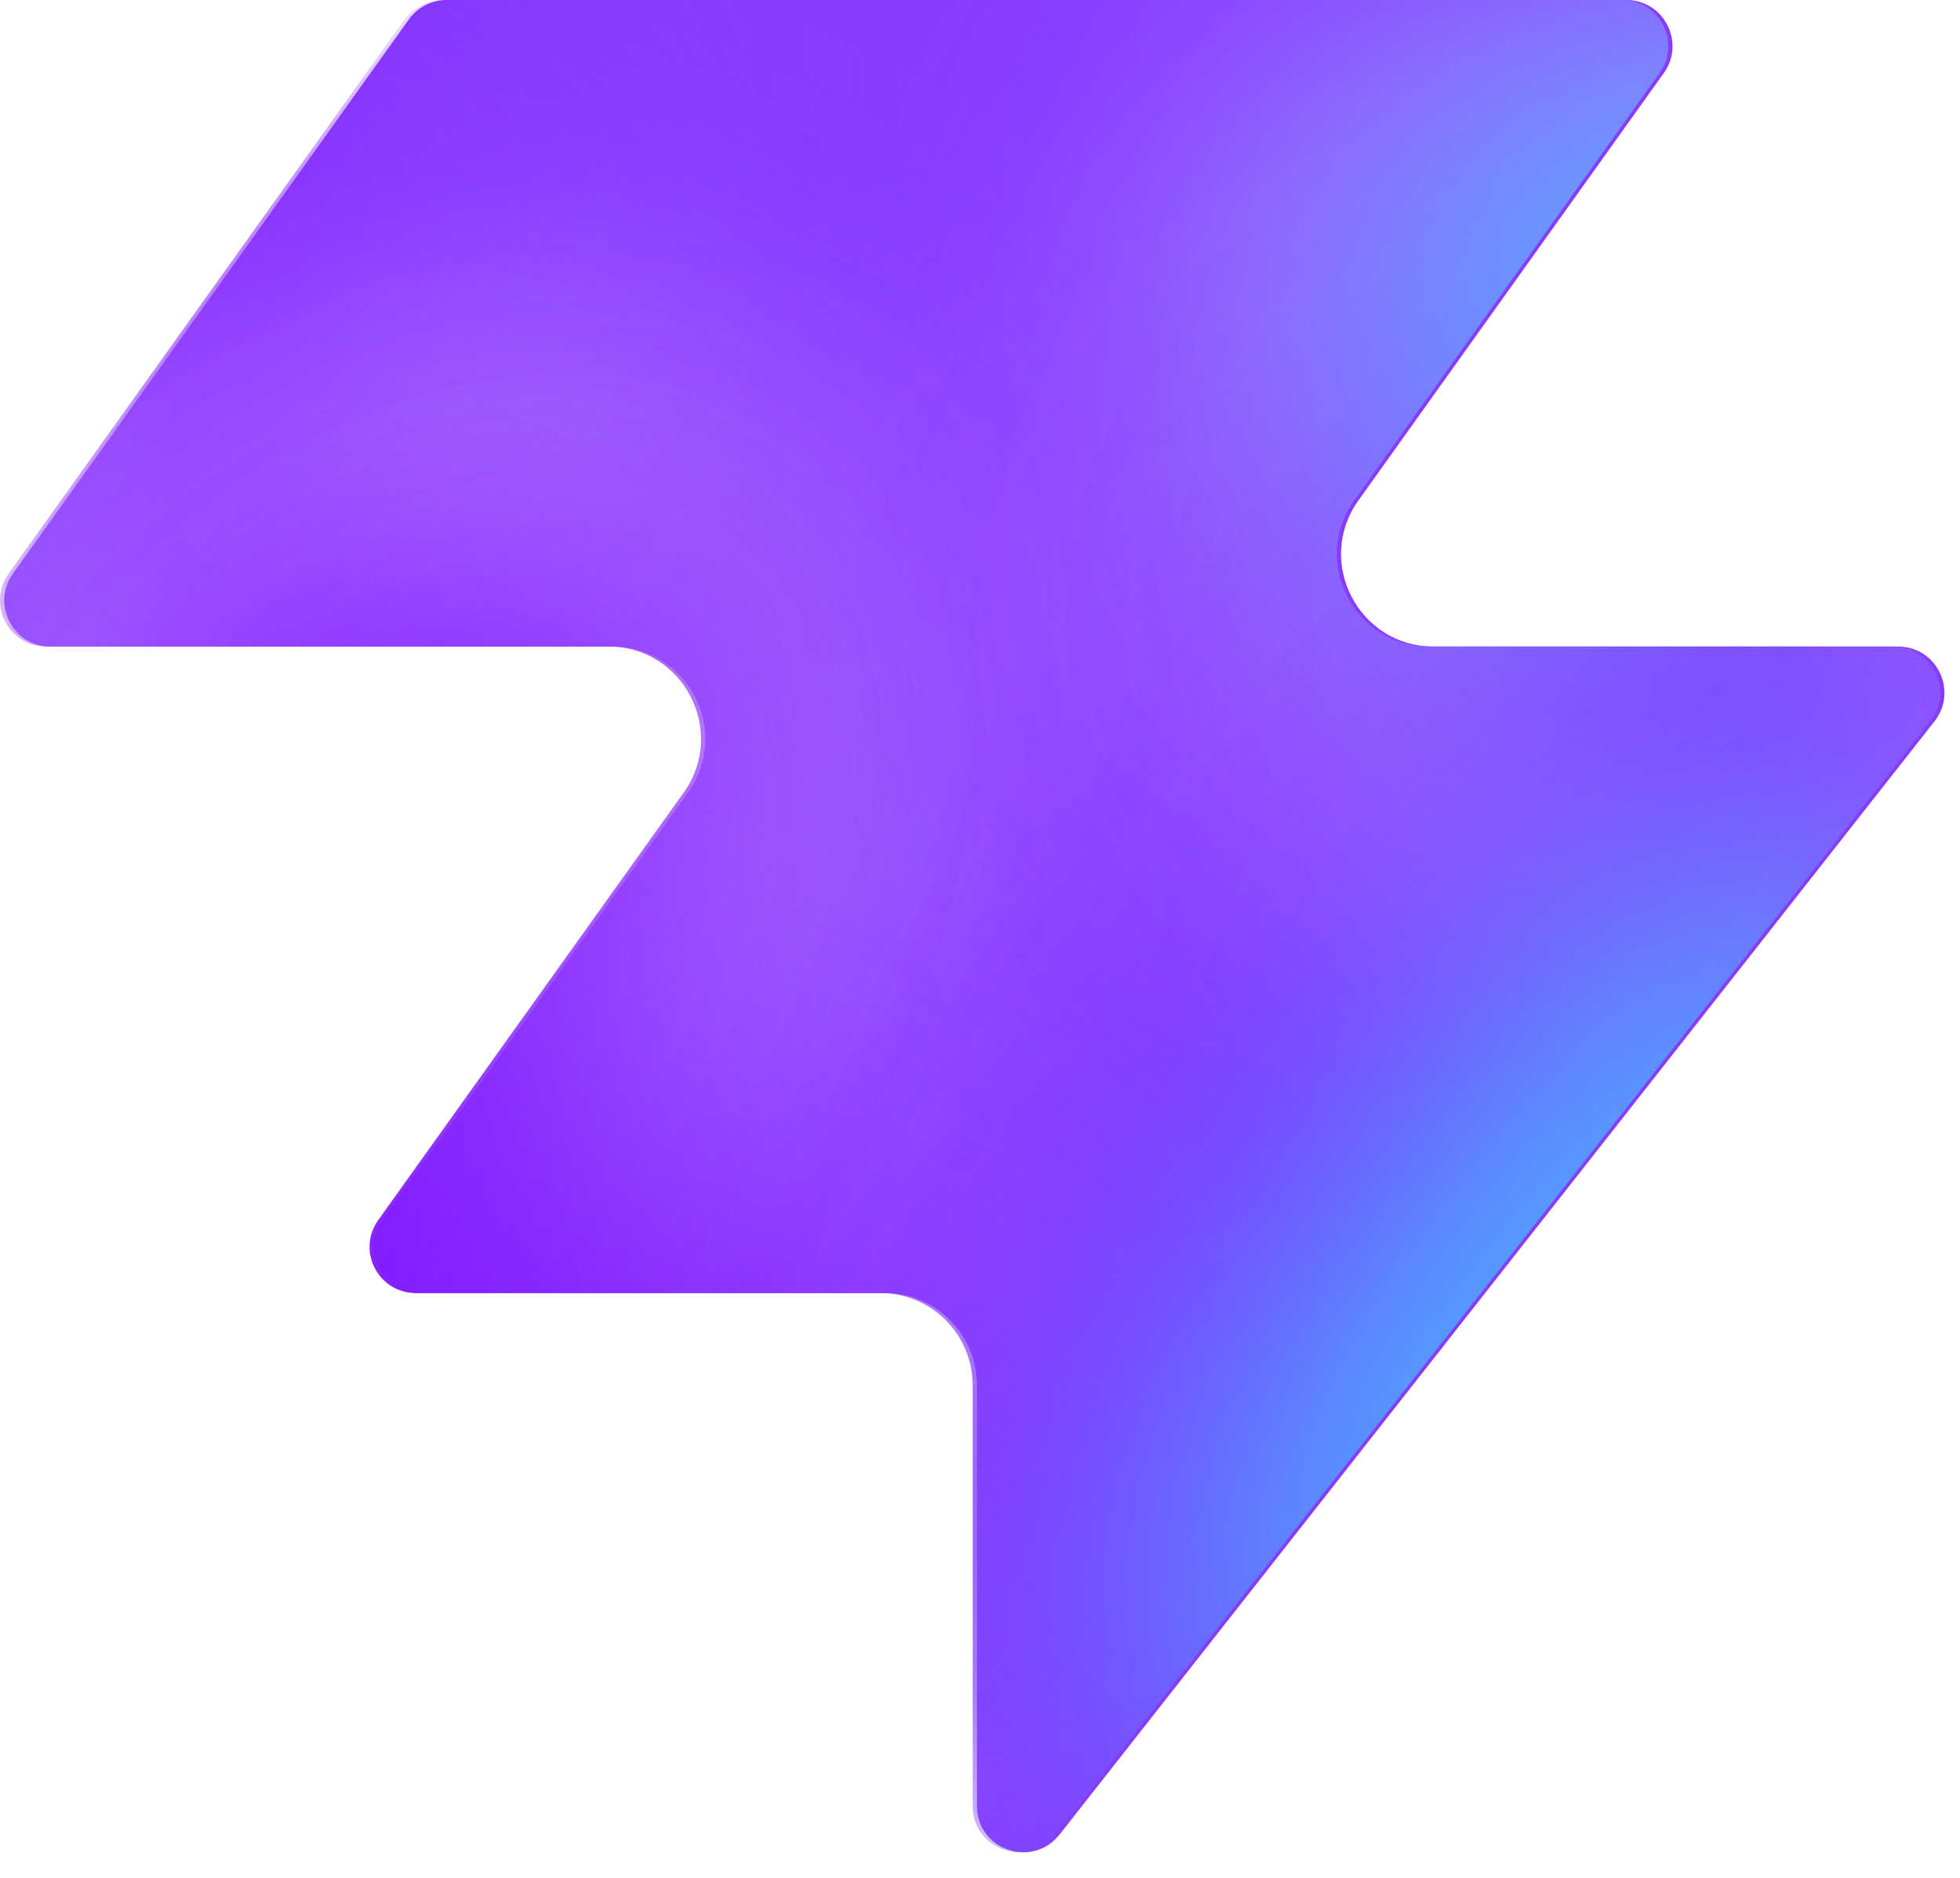
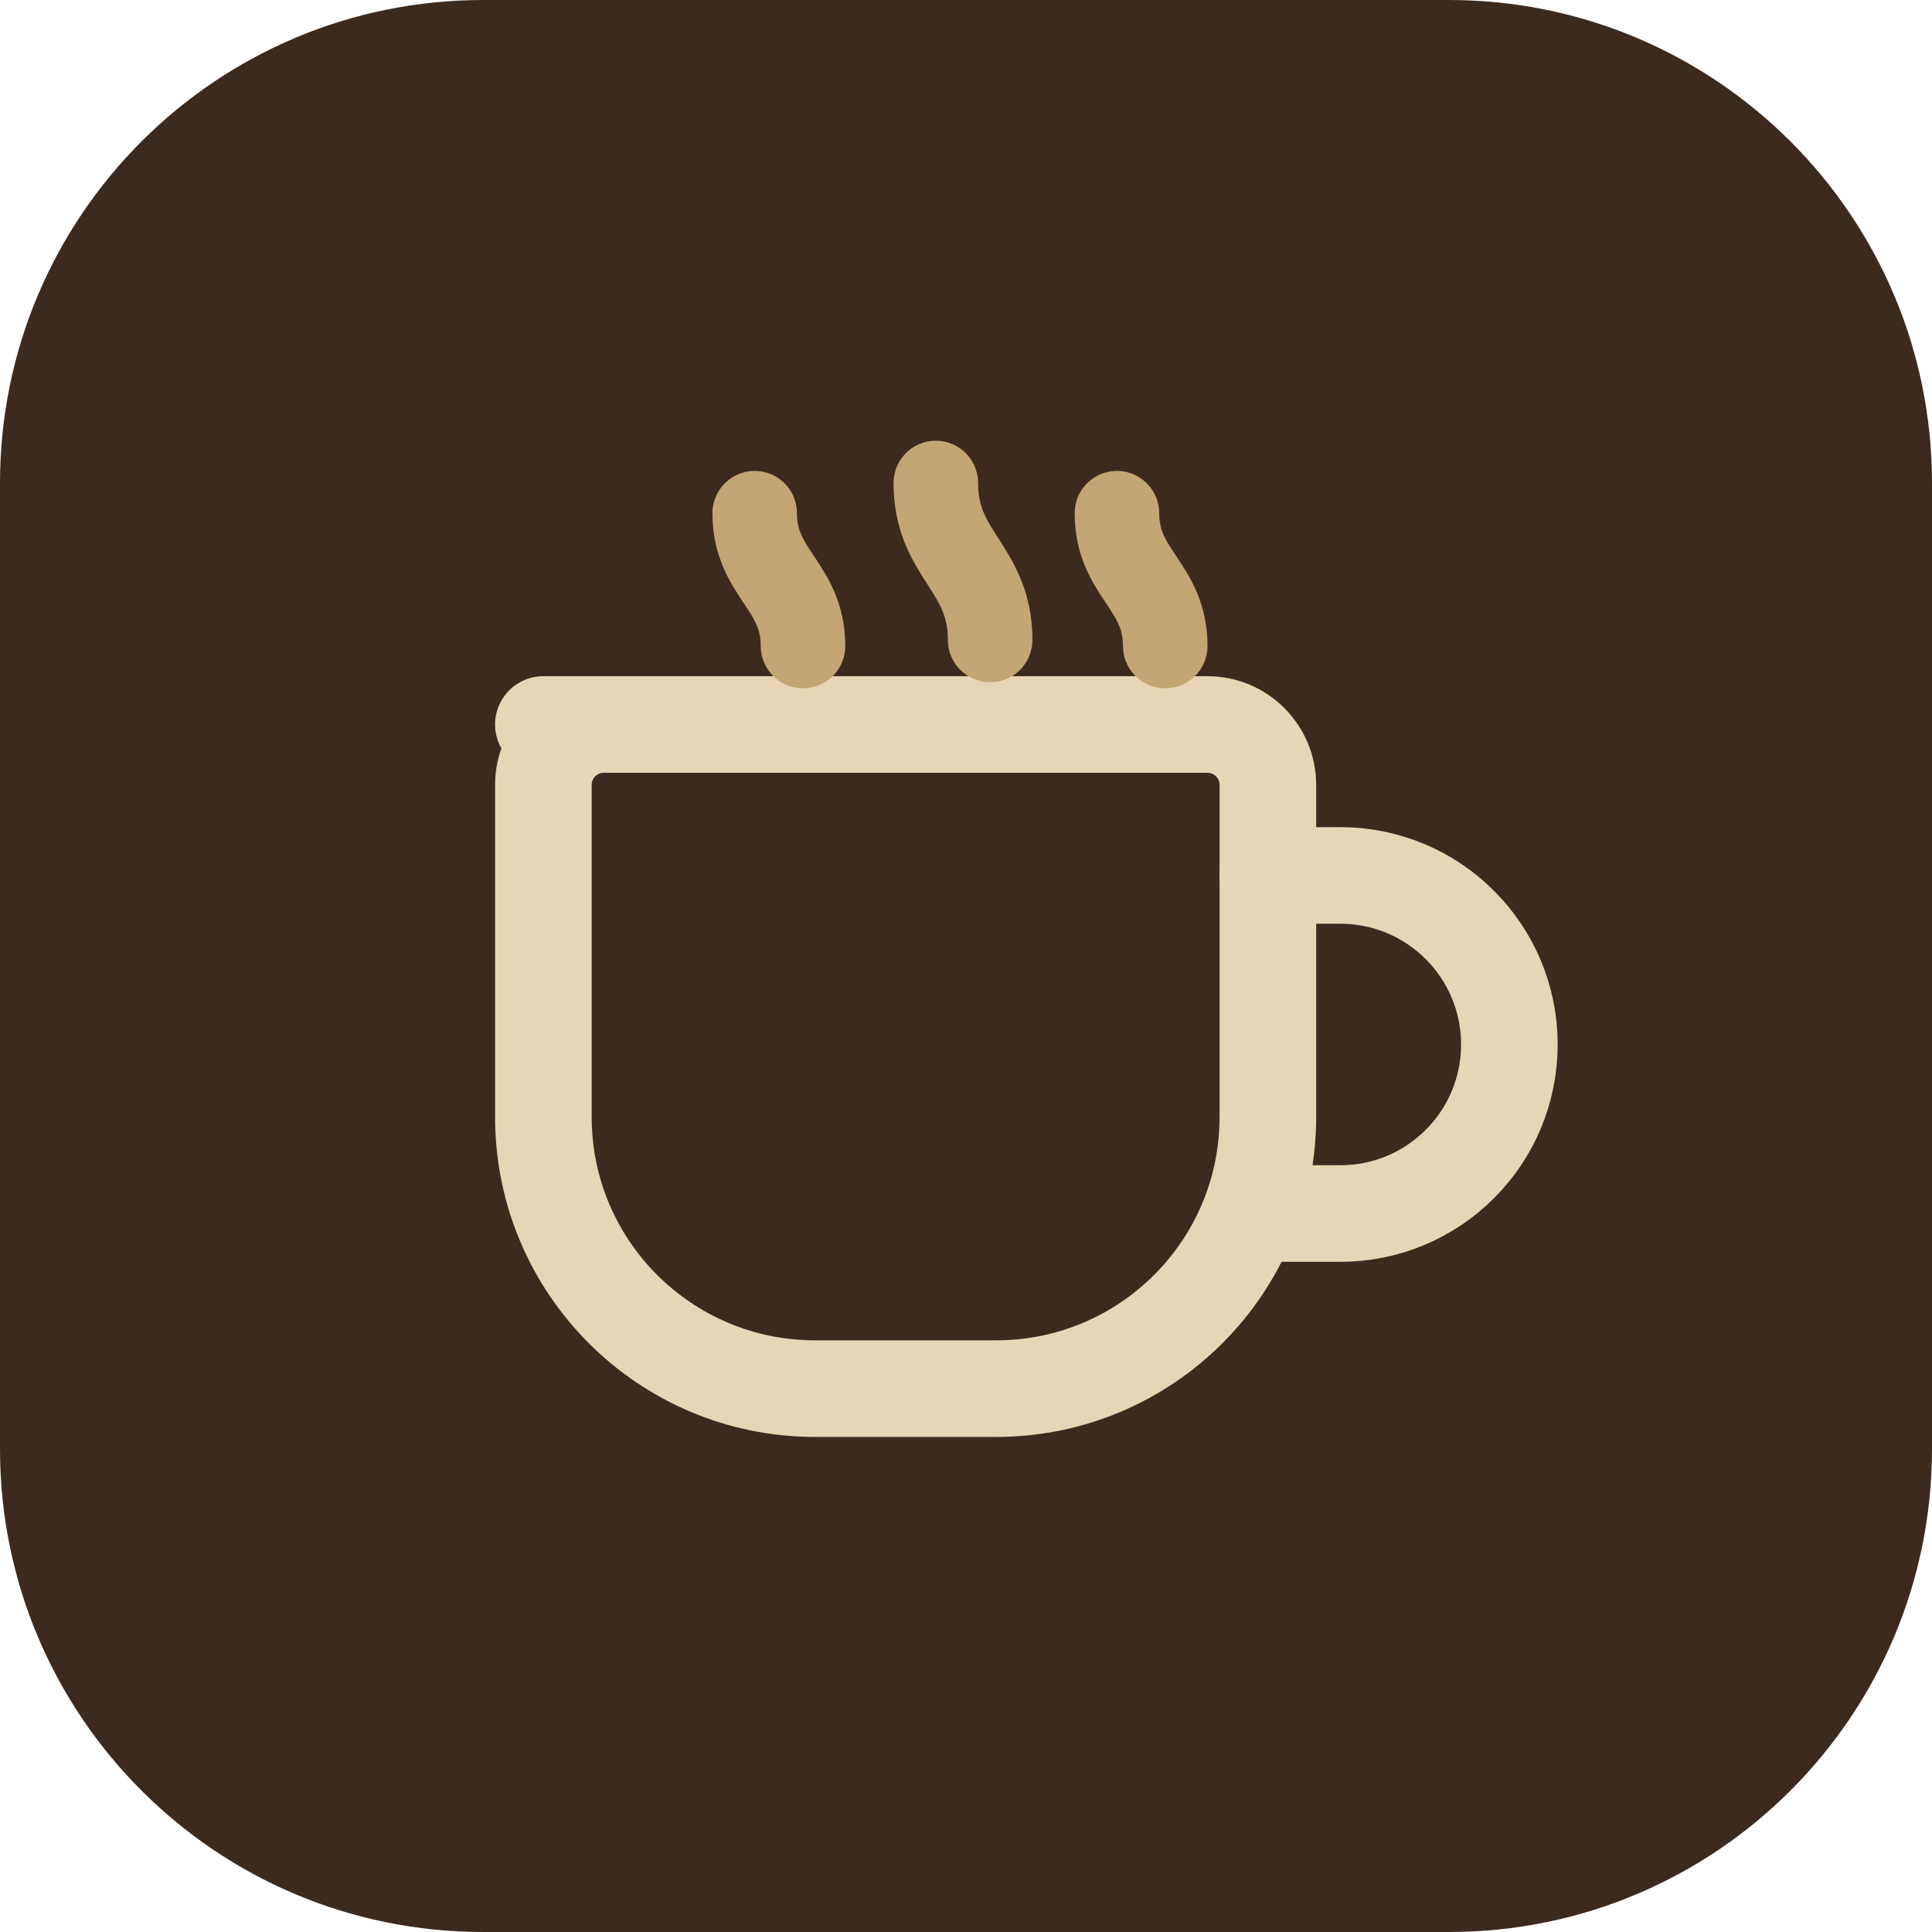
- <svg xmlns="http://www.w3.org/2000/svg" width="48" height="46" fill="none" viewBox="0 0 48 46">
-   <path fill="#863bff" d="M25.946 44.938c-.664.845-2.021.375-2.021-.698V33.937a2.26 2.26 0 0 0-2.262-2.262H10.287c-.92 0-1.456-1.04-.92-1.788l7.48-10.471c1.07-1.497 0-3.578-1.842-3.578H1.237c-.92 0-1.456-1.04-.92-1.788L10.013.474c.214-.297.556-.474.92-.474h28.894c.92 0 1.456 1.04.92 1.788l-7.48 10.471c-1.07 1.498 0 3.579 1.842 3.579h11.377c.943 0 1.473 1.088.89 1.83L25.947 44.94z" style="fill:#863bff;fill:color(display-p3 .525 .23 1);fill-opacity:1" />
-   <mask id="a" width="48" height="46" x="0" y="0" maskUnits="userSpaceOnUse" style="mask-type:alpha">
-     <path fill="#000" d="M25.842 44.938c-.664.844-2.021.375-2.021-.698V33.937a2.26 2.26 0 0 0-2.262-2.262H10.183c-.92 0-1.456-1.04-.92-1.788l7.48-10.471c1.07-1.498 0-3.579-1.842-3.579H1.133c-.92 0-1.456-1.04-.92-1.787L9.91.473c.214-.297.556-.474.92-.474h28.894c.92 0 1.456 1.04.92 1.788l-7.48 10.471c-1.07 1.498 0 3.578 1.842 3.578h11.377c.943 0 1.473 1.088.89 1.832L25.843 44.94z" style="fill:#000;fill-opacity:1" />
-   </mask>
-   <g mask="url(#a)">
-     <g filter="url(#b)">
-       <ellipse cx="5.508" cy="14.704" fill="#ede6ff" rx="5.508" ry="14.704" style="fill:#ede6ff;fill:color(display-p3 .927 .903 1);fill-opacity:1" transform="matrix(.00324 1 1 -.00324 -4.47 31.516)" />
-     </g>
-     <g filter="url(#c)">
-       <ellipse cx="10.399" cy="29.851" fill="#ede6ff" rx="10.399" ry="29.851" style="fill:#ede6ff;fill:color(display-p3 .927 .903 1);fill-opacity:1" transform="matrix(.00324 1 1 -.00324 -39.328 7.883)" />
-     </g>
-     <g filter="url(#d)">
-       <ellipse cx="5.508" cy="30.487" fill="#7e14ff" rx="5.508" ry="30.487" style="fill:#7e14ff;fill:color(display-p3 .492 .077 1);fill-opacity:1" transform="rotate(89.814 -25.913 -14.639)scale(1 -1)" />
-     </g>
-     <g filter="url(#e)">
-       <ellipse cx="5.508" cy="30.599" fill="#7e14ff" rx="5.508" ry="30.599" style="fill:#7e14ff;fill:color(display-p3 .492 .077 1);fill-opacity:1" transform="rotate(89.814 -32.644 -3.334)scale(1 -1)" />
-     </g>
-     <g filter="url(#f)">
-       <ellipse cx="5.508" cy="30.599" fill="#7e14ff" rx="5.508" ry="30.599" style="fill:#7e14ff;fill:color(display-p3 .492 .077 1);fill-opacity:1" transform="matrix(.00324 1 1 -.00324 -34.34 30.47)" />
-     </g>
-     <g filter="url(#g)">
-       <ellipse cx="14.072" cy="22.078" fill="#ede6ff" rx="14.072" ry="22.078" style="fill:#ede6ff;fill:color(display-p3 .927 .903 1);fill-opacity:1" transform="rotate(93.35 24.506 48.493)scale(-1 1)" />
-     </g>
-     <g filter="url(#h)">
-       <ellipse cx="3.47" cy="21.501" fill="#7e14ff" rx="3.47" ry="21.501" style="fill:#7e14ff;fill:color(display-p3 .492 .077 1);fill-opacity:1" transform="rotate(89.009 28.708 47.59)scale(-1 1)" />
-     </g>
-     <g filter="url(#i)">
-       <ellipse cx="3.47" cy="21.501" fill="#7e14ff" rx="3.47" ry="21.501" style="fill:#7e14ff;fill:color(display-p3 .492 .077 1);fill-opacity:1" transform="rotate(89.009 28.708 47.59)scale(-1 1)" />
-     </g>
-     <g filter="url(#j)">
-       <ellipse cx=".387" cy="8.972" fill="#7e14ff" rx="4.407" ry="29.108" style="fill:#7e14ff;fill:color(display-p3 .492 .077 1);fill-opacity:1" transform="rotate(39.51 .387 8.972)" />
-     </g>
-     <g filter="url(#k)">
-       <ellipse cx="47.523" cy="-6.092" fill="#7e14ff" rx="4.407" ry="29.108" style="fill:#7e14ff;fill:color(display-p3 .492 .077 1);fill-opacity:1" transform="rotate(37.892 47.523 -6.092)" />
-     </g>
-     <g filter="url(#l)">
-       <ellipse cx="41.412" cy="6.333" fill="#47bfff" rx="5.971" ry="9.665" style="fill:#47bfff;fill:color(display-p3 .28 .748 1);fill-opacity:1" transform="rotate(37.892 41.412 6.333)" />
-     </g>
-     <g filter="url(#m)">
-       <ellipse cx="-1.879" cy="38.332" fill="#7e14ff" rx="4.407" ry="29.108" style="fill:#7e14ff;fill:color(display-p3 .492 .077 1);fill-opacity:1" transform="rotate(37.892 -1.88 38.332)" />
-     </g>
-     <g filter="url(#n)">
-       <ellipse cx="-1.879" cy="38.332" fill="#7e14ff" rx="4.407" ry="29.108" style="fill:#7e14ff;fill:color(display-p3 .492 .077 1);fill-opacity:1" transform="rotate(37.892 -1.88 38.332)" />
-     </g>
-     <g filter="url(#o)">
-       <ellipse cx="35.651" cy="29.907" fill="#7e14ff" rx="4.407" ry="29.108" style="fill:#7e14ff;fill:color(display-p3 .492 .077 1);fill-opacity:1" transform="rotate(37.892 35.651 29.907)" />
-     </g>
-     <g filter="url(#p)">
-       <ellipse cx="38.418" cy="32.4" fill="#47bfff" rx="5.971" ry="15.297" style="fill:#47bfff;fill:color(display-p3 .28 .748 1);fill-opacity:1" transform="rotate(37.892 38.418 32.4)" />
-     </g>
-   </g>
-   <defs>
-     <filter id="b" width="60.045" height="41.654" x="-19.77" y="16.149" color-interpolation-filters="sRGB" filterUnits="userSpaceOnUse">
-       <feFlood flood-opacity="0" result="BackgroundImageFix" />
-       <feBlend in="SourceGraphic" in2="BackgroundImageFix" result="shape" />
-       <feGaussianBlur result="effect1_foregroundBlur_2002_17158" stdDeviation="7.659" />
-     </filter>
-     <filter id="c" width="90.34" height="51.437" x="-54.613" y="-7.533" color-interpolation-filters="sRGB" filterUnits="userSpaceOnUse">
-       <feFlood flood-opacity="0" result="BackgroundImageFix" />
-       <feBlend in="SourceGraphic" in2="BackgroundImageFix" result="shape" />
-       <feGaussianBlur result="effect1_foregroundBlur_2002_17158" stdDeviation="7.659" />
-     </filter>
-     <filter id="d" width="79.355" height="29.4" x="-49.64" y="2.03" color-interpolation-filters="sRGB" filterUnits="userSpaceOnUse">
-       <feFlood flood-opacity="0" result="BackgroundImageFix" />
-       <feBlend in="SourceGraphic" in2="BackgroundImageFix" result="shape" />
-       <feGaussianBlur result="effect1_foregroundBlur_2002_17158" stdDeviation="4.596" />
-     </filter>
-     <filter id="e" width="79.579" height="29.4" x="-45.045" y="20.029" color-interpolation-filters="sRGB" filterUnits="userSpaceOnUse">
-       <feFlood flood-opacity="0" result="BackgroundImageFix" />
-       <feBlend in="SourceGraphic" in2="BackgroundImageFix" result="shape" />
-       <feGaussianBlur result="effect1_foregroundBlur_2002_17158" stdDeviation="4.596" />
-     </filter>
-     <filter id="f" width="79.579" height="29.4" x="-43.513" y="21.178" color-interpolation-filters="sRGB" filterUnits="userSpaceOnUse">
-       <feFlood flood-opacity="0" result="BackgroundImageFix" />
-       <feBlend in="SourceGraphic" in2="BackgroundImageFix" result="shape" />
-       <feGaussianBlur result="effect1_foregroundBlur_2002_17158" stdDeviation="4.596" />
-     </filter>
-     <filter id="g" width="74.749" height="58.852" x="15.756" y="-17.901" color-interpolation-filters="sRGB" filterUnits="userSpaceOnUse">
-       <feFlood flood-opacity="0" result="BackgroundImageFix" />
-       <feBlend in="SourceGraphic" in2="BackgroundImageFix" result="shape" />
-       <feGaussianBlur result="effect1_foregroundBlur_2002_17158" stdDeviation="7.659" />
-     </filter>
-     <filter id="h" width="61.377" height="25.362" x="23.548" y="2.284" color-interpolation-filters="sRGB" filterUnits="userSpaceOnUse">
-       <feFlood flood-opacity="0" result="BackgroundImageFix" />
-       <feBlend in="SourceGraphic" in2="BackgroundImageFix" result="shape" />
-       <feGaussianBlur result="effect1_foregroundBlur_2002_17158" stdDeviation="4.596" />
-     </filter>
-     <filter id="i" width="61.377" height="25.362" x="23.548" y="2.284" color-interpolation-filters="sRGB" filterUnits="userSpaceOnUse">
-       <feFlood flood-opacity="0" result="BackgroundImageFix" />
-       <feBlend in="SourceGraphic" in2="BackgroundImageFix" result="shape" />
-       <feGaussianBlur result="effect1_foregroundBlur_2002_17158" stdDeviation="4.596" />
-     </filter>
-     <filter id="j" width="56.045" height="63.649" x="-27.636" y="-22.853" color-interpolation-filters="sRGB" filterUnits="userSpaceOnUse">
-       <feFlood flood-opacity="0" result="BackgroundImageFix" />
-       <feBlend in="SourceGraphic" in2="BackgroundImageFix" result="shape" />
-       <feGaussianBlur result="effect1_foregroundBlur_2002_17158" stdDeviation="4.596" />
-     </filter>
-     <filter id="k" width="54.814" height="64.646" x="20.116" y="-38.415" color-interpolation-filters="sRGB" filterUnits="userSpaceOnUse">
-       <feFlood flood-opacity="0" result="BackgroundImageFix" />
-       <feBlend in="SourceGraphic" in2="BackgroundImageFix" result="shape" />
-       <feGaussianBlur result="effect1_foregroundBlur_2002_17158" stdDeviation="4.596" />
-     </filter>
-     <filter id="l" width="33.541" height="35.313" x="24.641" y="-11.323" color-interpolation-filters="sRGB" filterUnits="userSpaceOnUse">
-       <feFlood flood-opacity="0" result="BackgroundImageFix" />
-       <feBlend in="SourceGraphic" in2="BackgroundImageFix" result="shape" />
-       <feGaussianBlur result="effect1_foregroundBlur_2002_17158" stdDeviation="4.596" />
-     </filter>
-     <filter id="m" width="54.814" height="64.646" x="-29.286" y="6.009" color-interpolation-filters="sRGB" filterUnits="userSpaceOnUse">
-       <feFlood flood-opacity="0" result="BackgroundImageFix" />
-       <feBlend in="SourceGraphic" in2="BackgroundImageFix" result="shape" />
-       <feGaussianBlur result="effect1_foregroundBlur_2002_17158" stdDeviation="4.596" />
-     </filter>
-     <filter id="n" width="54.814" height="64.646" x="-29.286" y="6.009" color-interpolation-filters="sRGB" filterUnits="userSpaceOnUse">
-       <feFlood flood-opacity="0" result="BackgroundImageFix" />
-       <feBlend in="SourceGraphic" in2="BackgroundImageFix" result="shape" />
-       <feGaussianBlur result="effect1_foregroundBlur_2002_17158" stdDeviation="4.596" />
-     </filter>
-     <filter id="o" width="54.814" height="64.646" x="8.244" y="-2.416" color-interpolation-filters="sRGB" filterUnits="userSpaceOnUse">
-       <feFlood flood-opacity="0" result="BackgroundImageFix" />
-       <feBlend in="SourceGraphic" in2="BackgroundImageFix" result="shape" />
-       <feGaussianBlur result="effect1_foregroundBlur_2002_17158" stdDeviation="4.596" />
-     </filter>
-     <filter id="p" width="39.409" height="43.623" x="18.713" y="10.588" color-interpolation-filters="sRGB" filterUnits="userSpaceOnUse">
-       <feFlood flood-opacity="0" result="BackgroundImageFix" />
-       <feBlend in="SourceGraphic" in2="BackgroundImageFix" result="shape" />
-       <feGaussianBlur result="effect1_foregroundBlur_2002_17158" stdDeviation="4.596" />
-     </filter>
-   </defs>
+ <svg xmlns="http://www.w3.org/2000/svg" viewBox="0 0 32 32" fill="none">
+   <rect width="32" height="32" rx="8" fill="#3d2a1f" />
+   <path d="M9 12h11a1 1 0 0 1 1 1v5.5a4.5 4.5 0 0 1-4.5 4.5h-3A4.5 4.5 0 0 1 9 18.5V13a1 1 0 0 1 1-1z" stroke="#e8d5b5" stroke-width="1.6" stroke-linejoin="round" />
+   <path d="M21 14.5h1.2a2.8 2.8 0 0 1 0 5.6H21" stroke="#e8d5b5" stroke-width="1.6" stroke-linecap="round" />
+   <path d="M12.5 8.5c0 1 .8 1.2.8 2.2M15.5 8c0 1.2.9 1.4.9 2.6M18.5 8.5c0 1 .8 1.2.8 2.2" stroke="#c4a574" stroke-width="1.4" stroke-linecap="round" />
</svg>
